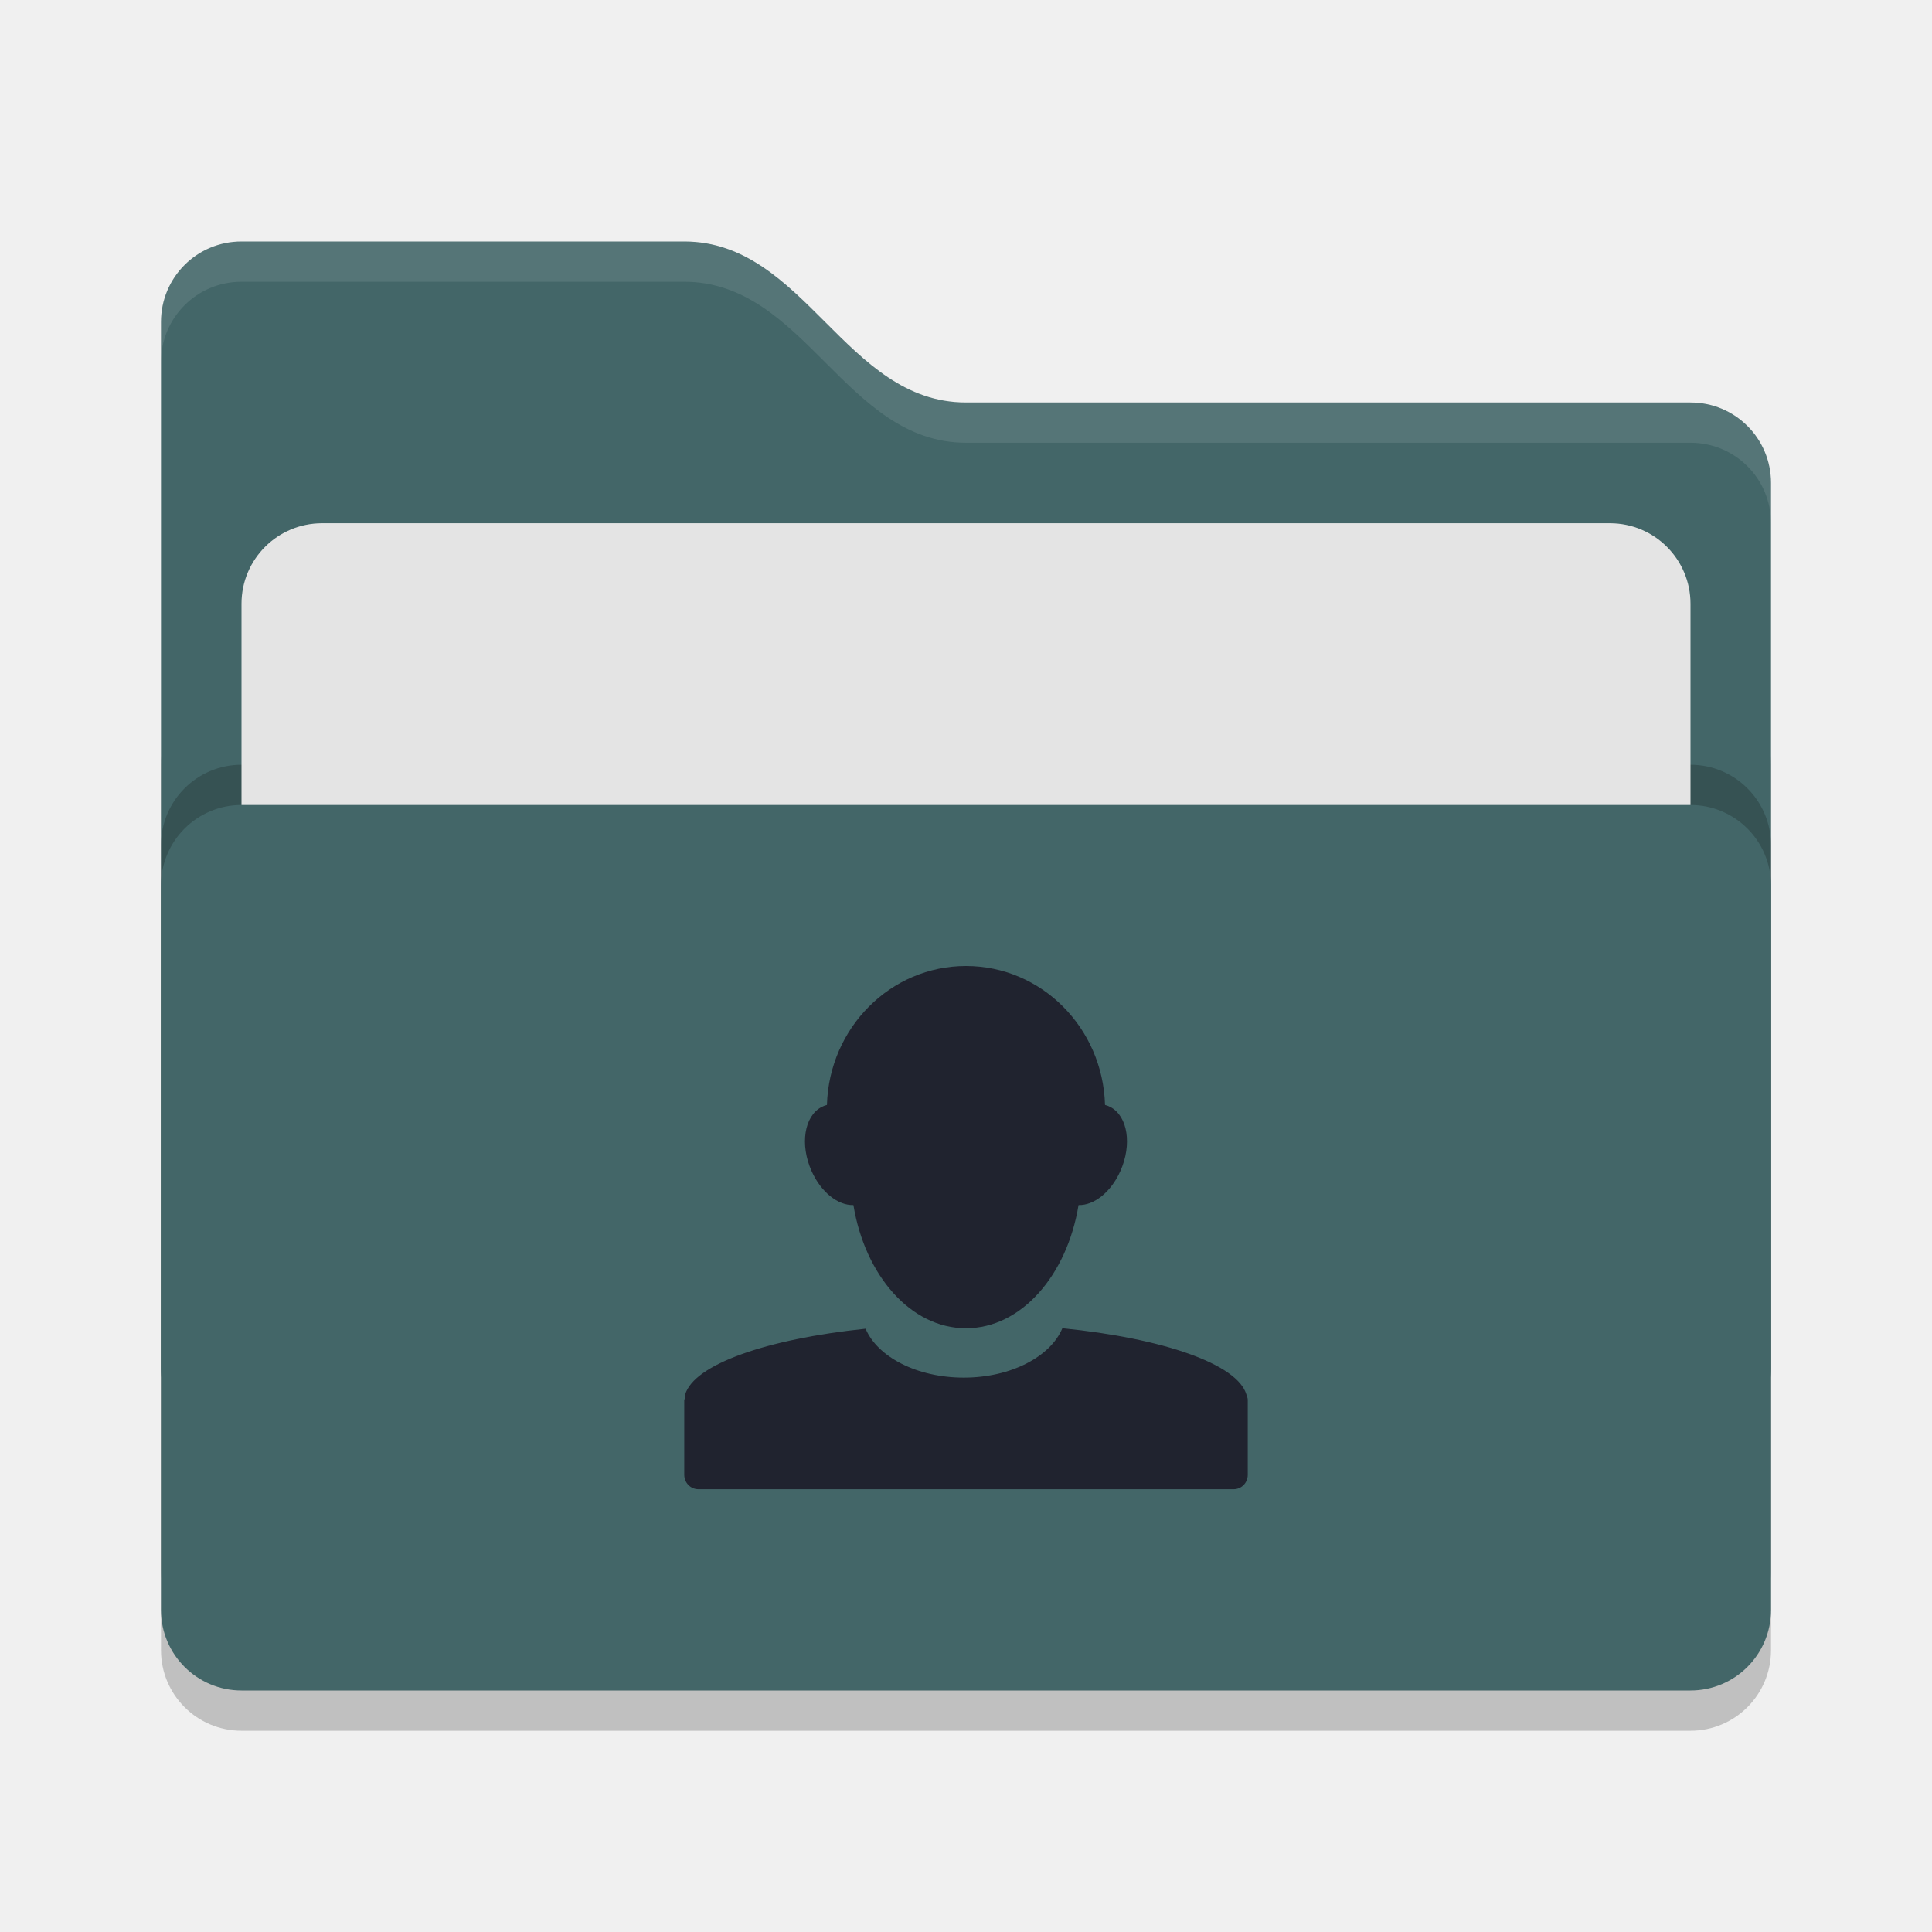
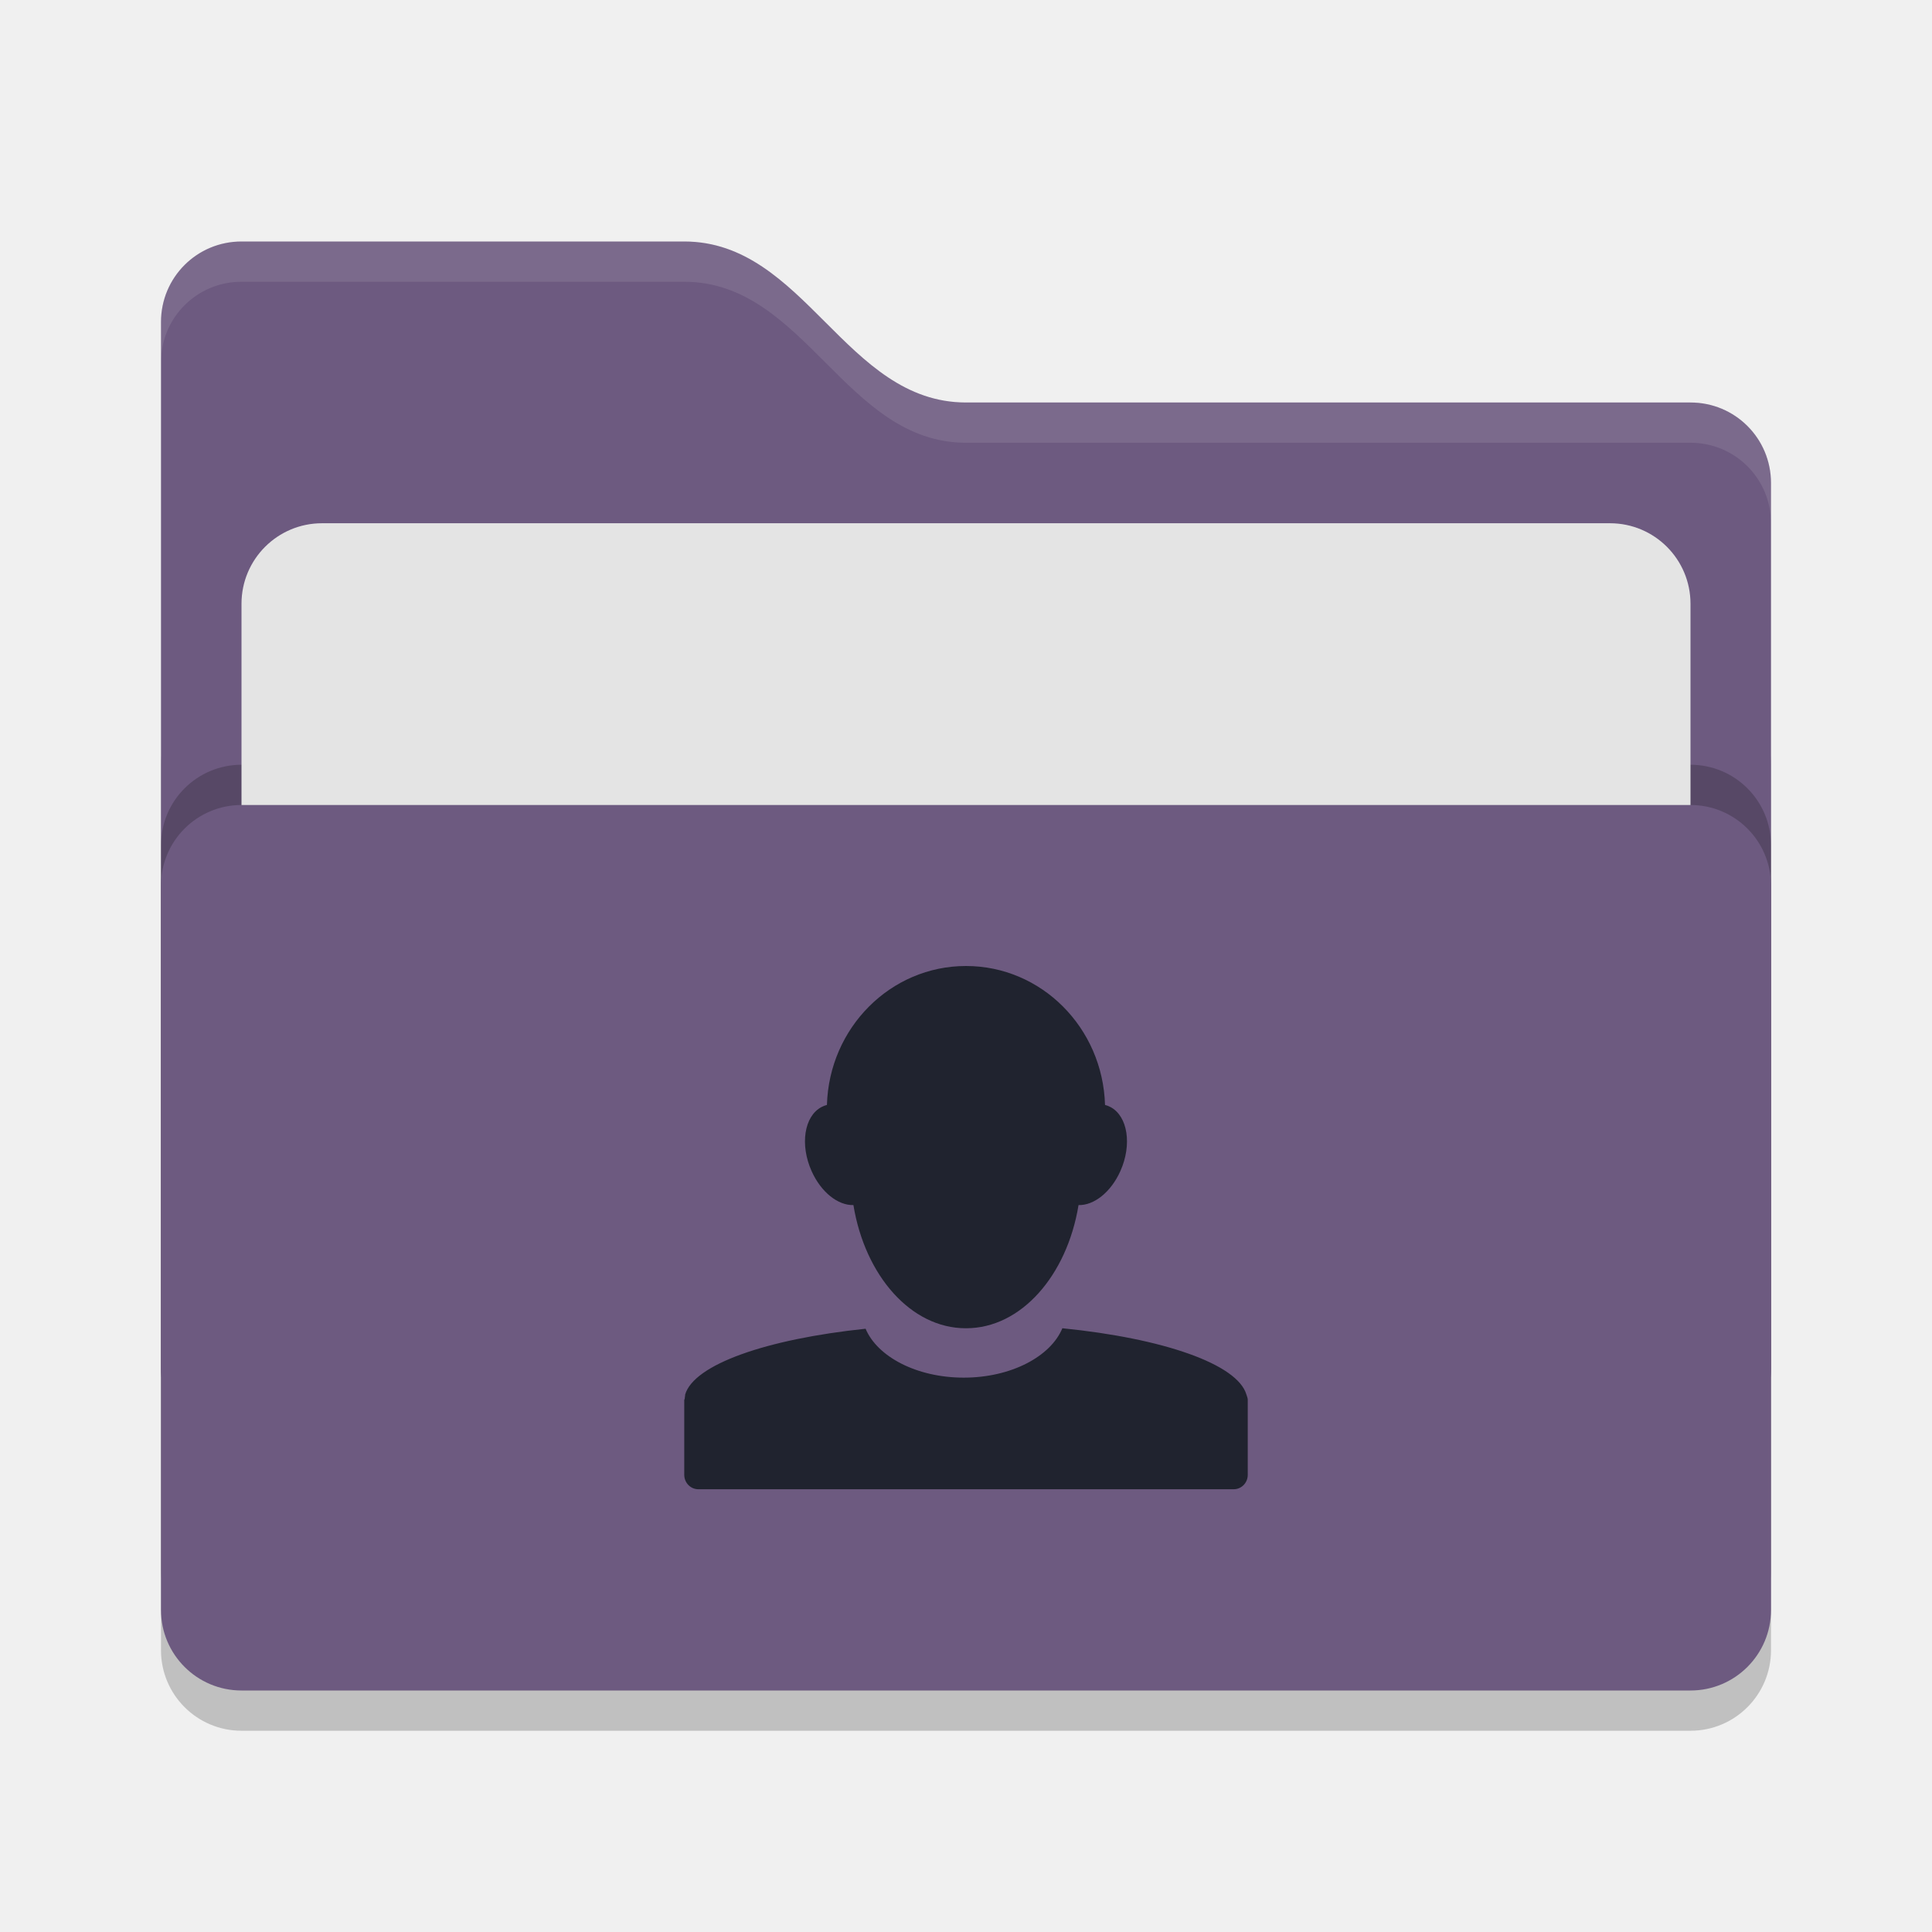
<svg xmlns="http://www.w3.org/2000/svg" width="48" height="48" version="1">
  <rect style="opacity:0.2" width="40" height="26" x="4" y="17" rx="2" ry="2" />
-   <path style="fill:#436668" d="M 4,34 C 4,35.108 4.892,36 6,36 H 42 C 43.108,36 44,35.108 44,34 V 12 C 44,10.892 43.108,10 42,10 H 24 C 21,10 20,6 17,6 H 6 C 4.892,6 4,6.892 4,8" />
+   <path style="fill:#6d5a80" d="M 4,34 C 4,35.108 4.892,36 6,36 H 42 C 43.108,36 44,35.108 44,34 V 12 C 44,10.892 43.108,10 42,10 H 24 C 21,10 20,6 17,6 H 6 C 4.892,6 4,6.892 4,8" />
  <rect style="opacity:0.2" width="40" height="22" x="4" y="19" rx="2" ry="2" />
  <rect style="fill:#e4e4e4" width="36" height="16" x="6" y="13" rx="2" ry="2" />
-   <rect style="fill:#436668" width="40" height="22" x="4" y="20" rx="2" ry="2" />
+   <rect style="fill:#6d5a80" width="40" height="22" x="4" y="20" rx="2" ry="2" />
  <path style="opacity:0.1;fill:#ffffff" d="M 6,6 C 4.892,6 4,6.892 4,8 V 9 C 4,7.892 4.892,7 6,7 H 17 C 20,7 21,11 24,11 H 42 C 43.108,11 44,11.892 44,13 V 12 C 44,10.892 43.108,10 42,10 H 24 C 21,10 20,6 17,6 Z" />
  <path style="fill:#20232f" d="M 20.545,27.452 C 20.499,27.463 20.453,27.481 20.41,27.504 19.98,27.731 19.87,28.44 20.164,29.096 20.401,29.624 20.821,29.95 21.203,29.94 21.49,31.693 22.633,33 23.993,33 H 24.005 C 25.366,33 26.509,31.693 26.796,29.94 27.177,29.95 27.598,29.624 27.835,29.096 28.129,28.44 28.019,27.731 27.589,27.504 27.545,27.481 27.5,27.463 27.454,27.452 27.399,25.535 25.876,24 24,24 22.125,24 20.6,25.535 20.545,27.452 Z M 26.394,33 C 26.105,33.701 25.12,34.227 23.945,34.227 22.775,34.227 21.799,33.708 21.505,33.012 19.037,33.27 17.238,33.902 17.022,34.649 17.019,34.656 17.024,34.665 17.022,34.672 17.015,34.699 17.015,34.723 17.012,34.75 17.011,34.763 17,34.771 17,34.784 V 34.793 36.643 C 17.001,36.84 17.157,37 17.351,37 H 30.65 C 30.844,37 31,36.84 31,36.643 V 34.793 34.771 C 30.998,34.728 30.979,34.691 30.967,34.648 30.746,33.892 28.908,33.252 26.395,33 Z" />
</svg>
